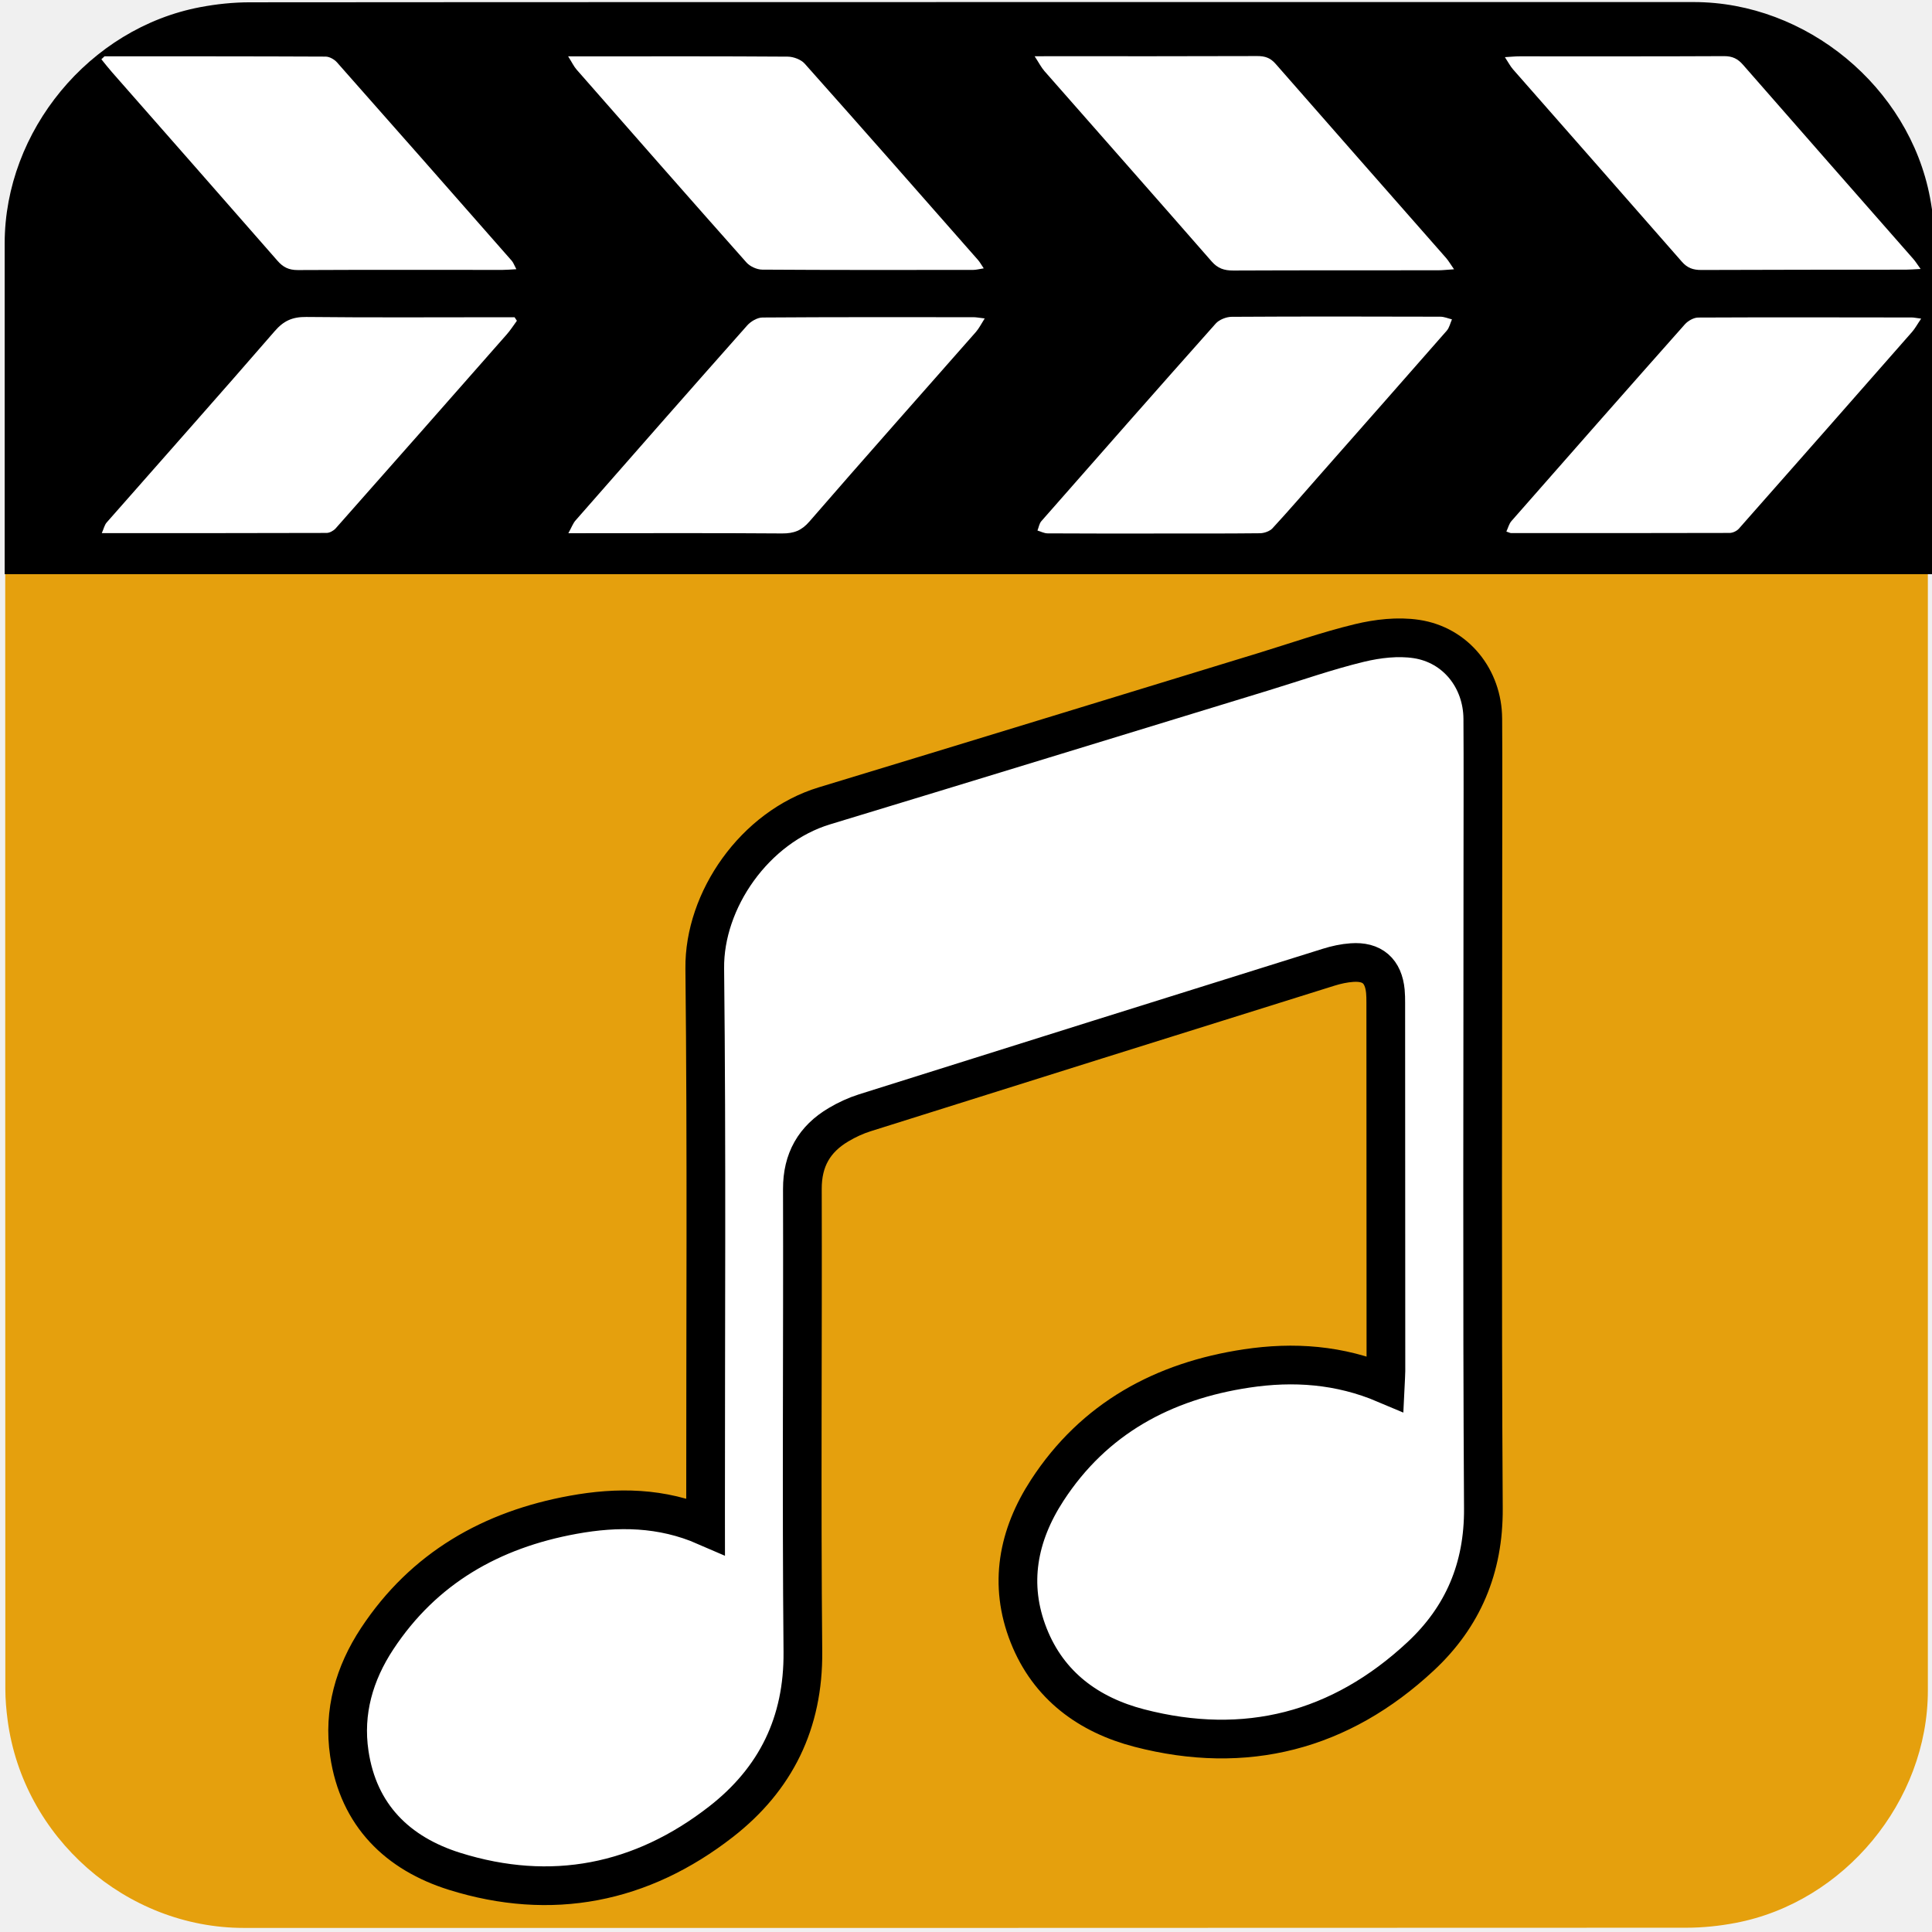
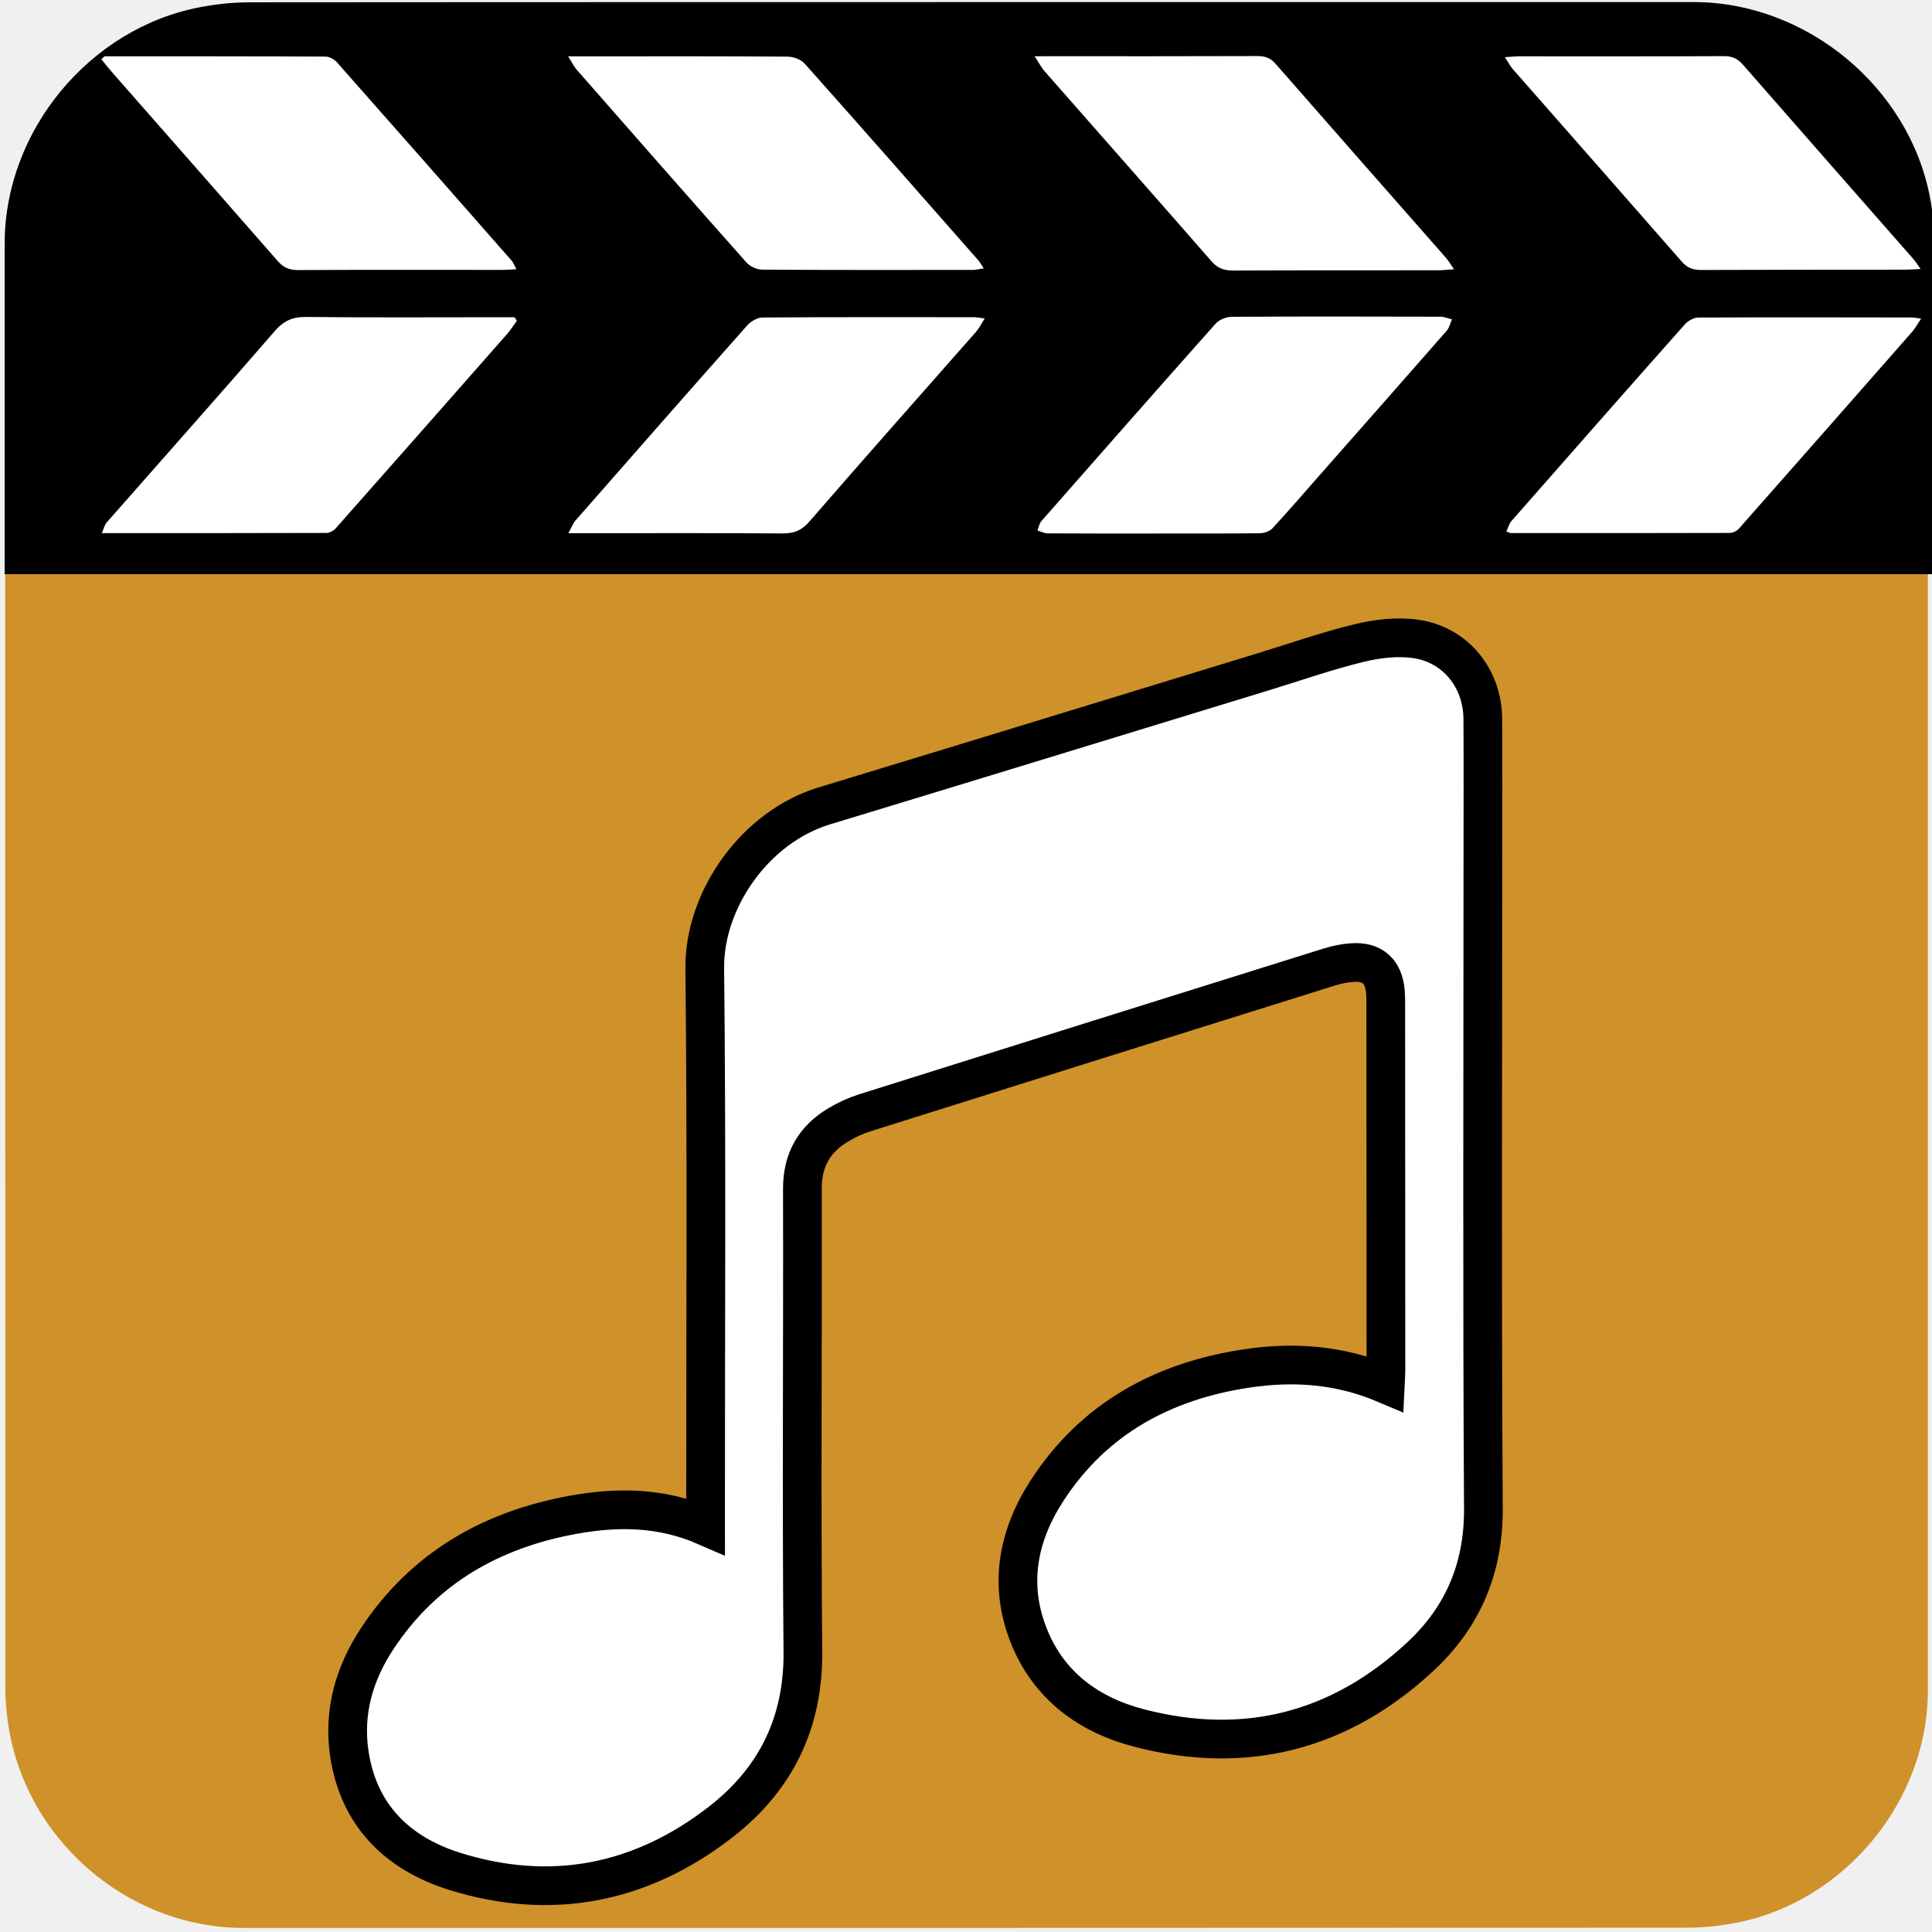
<svg xmlns="http://www.w3.org/2000/svg" id="multimedia-alternate" viewBox="0 0 499.17 498.38" width="500" height="500" shape-rendering="geometricPrecision" text-rendering="geometricPrecision" version="1.1">
  <style>
    @keyframes music_note_animation__tr{0%{transform:translate(236.5394px,325.6067px) rotate(0deg)}16%{transform:translate(236.5394px,325.6067px) rotate(-2.659923deg)}36%{transform:translate(236.5394px,325.6067px) rotate(25.05984deg)}60%{transform:translate(236.5394px,325.6067px) rotate(5.139156deg)}80%{transform:translate(236.5394px,325.6067px) rotate(21.08056deg)}}#music_note_animation{animation:music_note_animation__tr 5000ms linear infinite normal forwards}
  </style>
  <g id="background">
-     <path id="square" d="M498.1 249.4v186.99c0 28.57-21.55 54.69-49.69 60.04-4.16.79-8.46 1.24-12.69 1.24-124.24.07-248.48.05-372.72.05-30.45 0-57.04-23.36-61.03-53.67-.35-2.67-.59-5.39-.59-8.08-.04-124.55-.03-249.11-.03-373.66 0-28.58 21.56-54.7 49.69-60.04 4.16-.79 8.46-1.24 12.69-1.24C188.08.97 312.42.98 436.77.98c28.57 0 54.73 21.58 60.04 49.69.79 4.16 1.24 8.46 1.24 12.69.07 62.01.05 124.03.05 186.04z" fill="#e5a00d" stroke="none" stroke-width="1" />
+     <path id="square" d="M498.1 249.4v186.99c0 28.57-21.55 54.69-49.69 60.04-4.16.79-8.46 1.24-12.69 1.24-124.24.07-248.48.05-372.72.05-30.45 0-57.04-23.36-61.03-53.67-.35-2.67-.59-5.39-.59-8.08-.04-124.55-.03-249.11-.03-373.66 0-28.58 21.56-54.7 49.69-60.04 4.16-.79 8.46-1.24 12.69-1.24C188.08.97 312.42.98 436.77.98c28.57 0 54.73 21.58 60.04 49.69.79 4.16 1.24 8.46 1.24 12.69.07 62.01.05 124.03.05 186.04z" fill="#cf9129" stroke="none" stroke-width="1" />
  </g>
  <path stroke-miterlimit="10" d="M132.4 1.16c101.74-.03 203.49-.02 305.23-.02 28.57 0 54.73 21.58 60.04 49.69.79 4.16 1.24 8.46 1.24 12.69.04 34.61.06 48.83.06 83.44H2.21V62.48c0-28.58 21.56-54.7 49.69-60.04 4.16-.79 8.46-1.24 12.69-1.24 22.6-.03 45.21-.04 67.81-.04z" id="header_path" fill="#000" stroke="#000" stroke-width="2" fill-opacity="1" />
  <g id="header_top">
    <g id="header_group" fill="#fff" stroke="none" stroke-width="1">
      <path id="header1" d="M298.09 137.45v-.01c9.15 0 18.3.04 27.44-.06 1.1-.01 2.54-.52 3.24-1.28 4.23-4.58 8.29-9.3 12.4-13.97 10.88-12.35 21.78-24.69 32.62-37.08.69-.79.91-1.94 1.35-2.93-1-.24-2-.69-3.01-.69-17.97-.05-35.94-.08-53.91.03-1.4.01-3.24.75-4.12 1.75-15.09 16.95-30.07 33.99-45.04 51.04-.56.64-.68 1.61-1.01 2.43.86.25 1.72.72 2.59.73 9.15.06 18.3.04 27.45.04z" />
      <path id="header2" d="M267.32 14.14c1.12 1.71 1.7 2.88 2.53 3.83 14.4 16.4 28.86 32.76 43.21 49.19 1.56 1.79 3.22 2.35 5.59 2.34 17.63-.08 35.26-.04 52.89-.06 1.13 0 2.26-.14 4.14-.26-.95-1.36-1.43-2.21-2.07-2.94-14.68-16.72-29.4-33.4-44.04-50.15-1.33-1.52-2.71-2.01-4.73-2-17.85.07-35.69.04-53.54.04-1.05.01-2.09.01-3.98.01z" />
      <path id="header3" d="M146.85 137.37h3.95c17.09 0 34.18-.07 51.26.06 3.06.02 5.04-.74 7.07-3.08 14.22-16.41 28.66-32.65 43.01-48.97.82-.94 1.38-2.09 2.28-3.5-1.44-.16-2.17-.32-2.9-.32-18.18-.01-36.35-.05-54.53.08-1.34.01-3.03 1.02-3.94 2.05-14.84 16.73-29.58 33.53-44.32 50.35-.69.77-1.04 1.8-1.88 3.33z" />
      <path id="header4" d="M496.37 81.93c-1.35-.17-1.88-.3-2.41-.3-18.4-.02-36.81-.07-55.21.02-1.16.01-2.64.86-3.43 1.75-14.99 16.89-29.91 33.85-44.8 50.82-.64.73-.87 1.78-1.32 2.72.77.26.97.39 1.17.39 18.84.01 37.68.03 56.51-.03.81 0 1.86-.5 2.39-1.1 14.96-16.92 29.86-33.88 44.76-50.85.78-.89 1.34-1.96 2.34-3.42z" />
      <path id="header5" d="M133.55 82.48c-.2-.3-.4-.6-.6-.91h-3.85c-16.65 0-33.3.11-49.95-.07-3.6-.04-5.86.99-8.17 3.66-14.35 16.57-28.94 32.95-43.41 49.43-.57.65-.75 1.59-1.27 2.76 19.79 0 38.93.01 58.07-.05.8 0 1.81-.57 2.35-1.17 14.75-16.66 29.46-33.35 44.15-50.06 1-1.12 1.8-2.39 2.68-3.59z" />
      <path id="header6" d="M146.79 14.16c1.01 1.6 1.47 2.6 2.17 3.41 14.6 16.65 29.2 33.3 43.91 49.86.89 1.01 2.68 1.83 4.06 1.84 18.17.12 36.35.09 54.52.07.77 0 1.55-.22 2.72-.4-.68-1-1.01-1.63-1.47-2.15-14.9-16.95-29.79-33.9-44.81-50.76-.93-1.04-2.88-1.78-4.36-1.79-17.3-.12-34.61-.08-51.91-.07-1.28-.01-2.57-.01-4.83-.01z" />
      <path id="header7" d="M27 14.16c-.27.25-.54.51-.81.76.91 1.11 1.79 2.25 2.74 3.33C43.2 34.5 57.49 50.73 71.72 67.01c1.43 1.64 2.91 2.38 5.24 2.37 17.63-.09 35.27-.04 52.9-.04 1.03 0 2.06-.1 3.55-.18-.54-1-.75-1.67-1.18-2.17-15.03-17.12-30.08-34.23-45.18-51.29-.67-.75-1.93-1.47-2.92-1.47-19.04-.09-38.09-.07-57.13-.07z" />
      <path id="header8" d="M496.23 69.1c-.87-1.2-1.32-1.94-1.89-2.59-14.67-16.72-29.36-33.41-43.99-50.16-1.35-1.55-2.72-2.25-4.92-2.24-17.62.09-35.24.04-52.87.05-1.03 0-2.05.11-3.74.21.92 1.4 1.41 2.38 2.13 3.19 14.53 16.56 29.1 33.08 43.6 49.67 1.4 1.6 2.88 2.14 5.02 2.13 17.62-.08 35.25-.06 52.87-.08 1.02 0 2.06-.1 3.79-.18z" />
    </g>
  </g>
  <g id="music_note_group">
    <g id="music_note_animation" transform="translate(236.54 325.607)">
      <path id="music_note" d="M-54.23 68.333c-11.39-4.96-22.79-5.04-34.22-2.96-21.13 3.84-38.6 13.76-50.64 32.01-5.91 8.96-8.79 18.92-7.2 29.65 2.36 15.99 12.49 25.85 27.21 30.46 25 7.82 48.27 3.2 68.85-12.83 14.09-10.98 21.3-25.49 21.13-43.9-.37-39.85-.02-79.71-.13-119.57-.02-7.51 3.08-12.9 9.35-16.61 2.12-1.26 4.42-2.33 6.77-3.07 39.93-12.59 79.88-25.11 119.84-37.61 1.95-.61 4-1.06 6.02-1.2 5.27-.38 8.14 2.17 8.65 7.42.09.97.1 1.95.1 2.92.02 31.73.03 63.47.04 95.2 0 1.02-.1 2.04-.16 3.32-11.84-5.02-23.75-5.81-35.81-4-21.55 3.24-39.45 12.89-51.55 31.51-7.53 11.58-10.02 24.25-4.78 37.48 5.14 12.99 15.54 20.54 28.57 23.92 27.48 7.14 51.97.8 72.71-18.54 10.91-10.17 16.3-22.79 16.2-38.2-.34-55.99-.13-111.98-.13-167.98 0-12.02.06-24.04-.02-36.06-.07-10.34-6.96-19.07-17.19-20.6-4.75-.71-9.95-.11-14.68 1.03-8.4 2.03-16.58 4.92-24.86 7.45-37.78 11.55-75.54 23.15-113.34 34.62-18.08 5.48-31.15 24.39-30.95 42.02.51 46.78.19 93.57.21 140.36.01 1.04.01 2.12.01 3.76z" stroke-miterlimit="10" stroke-width="10" stroke="#000" fill="#fff" />
    </g>
  </g>
</svg>
